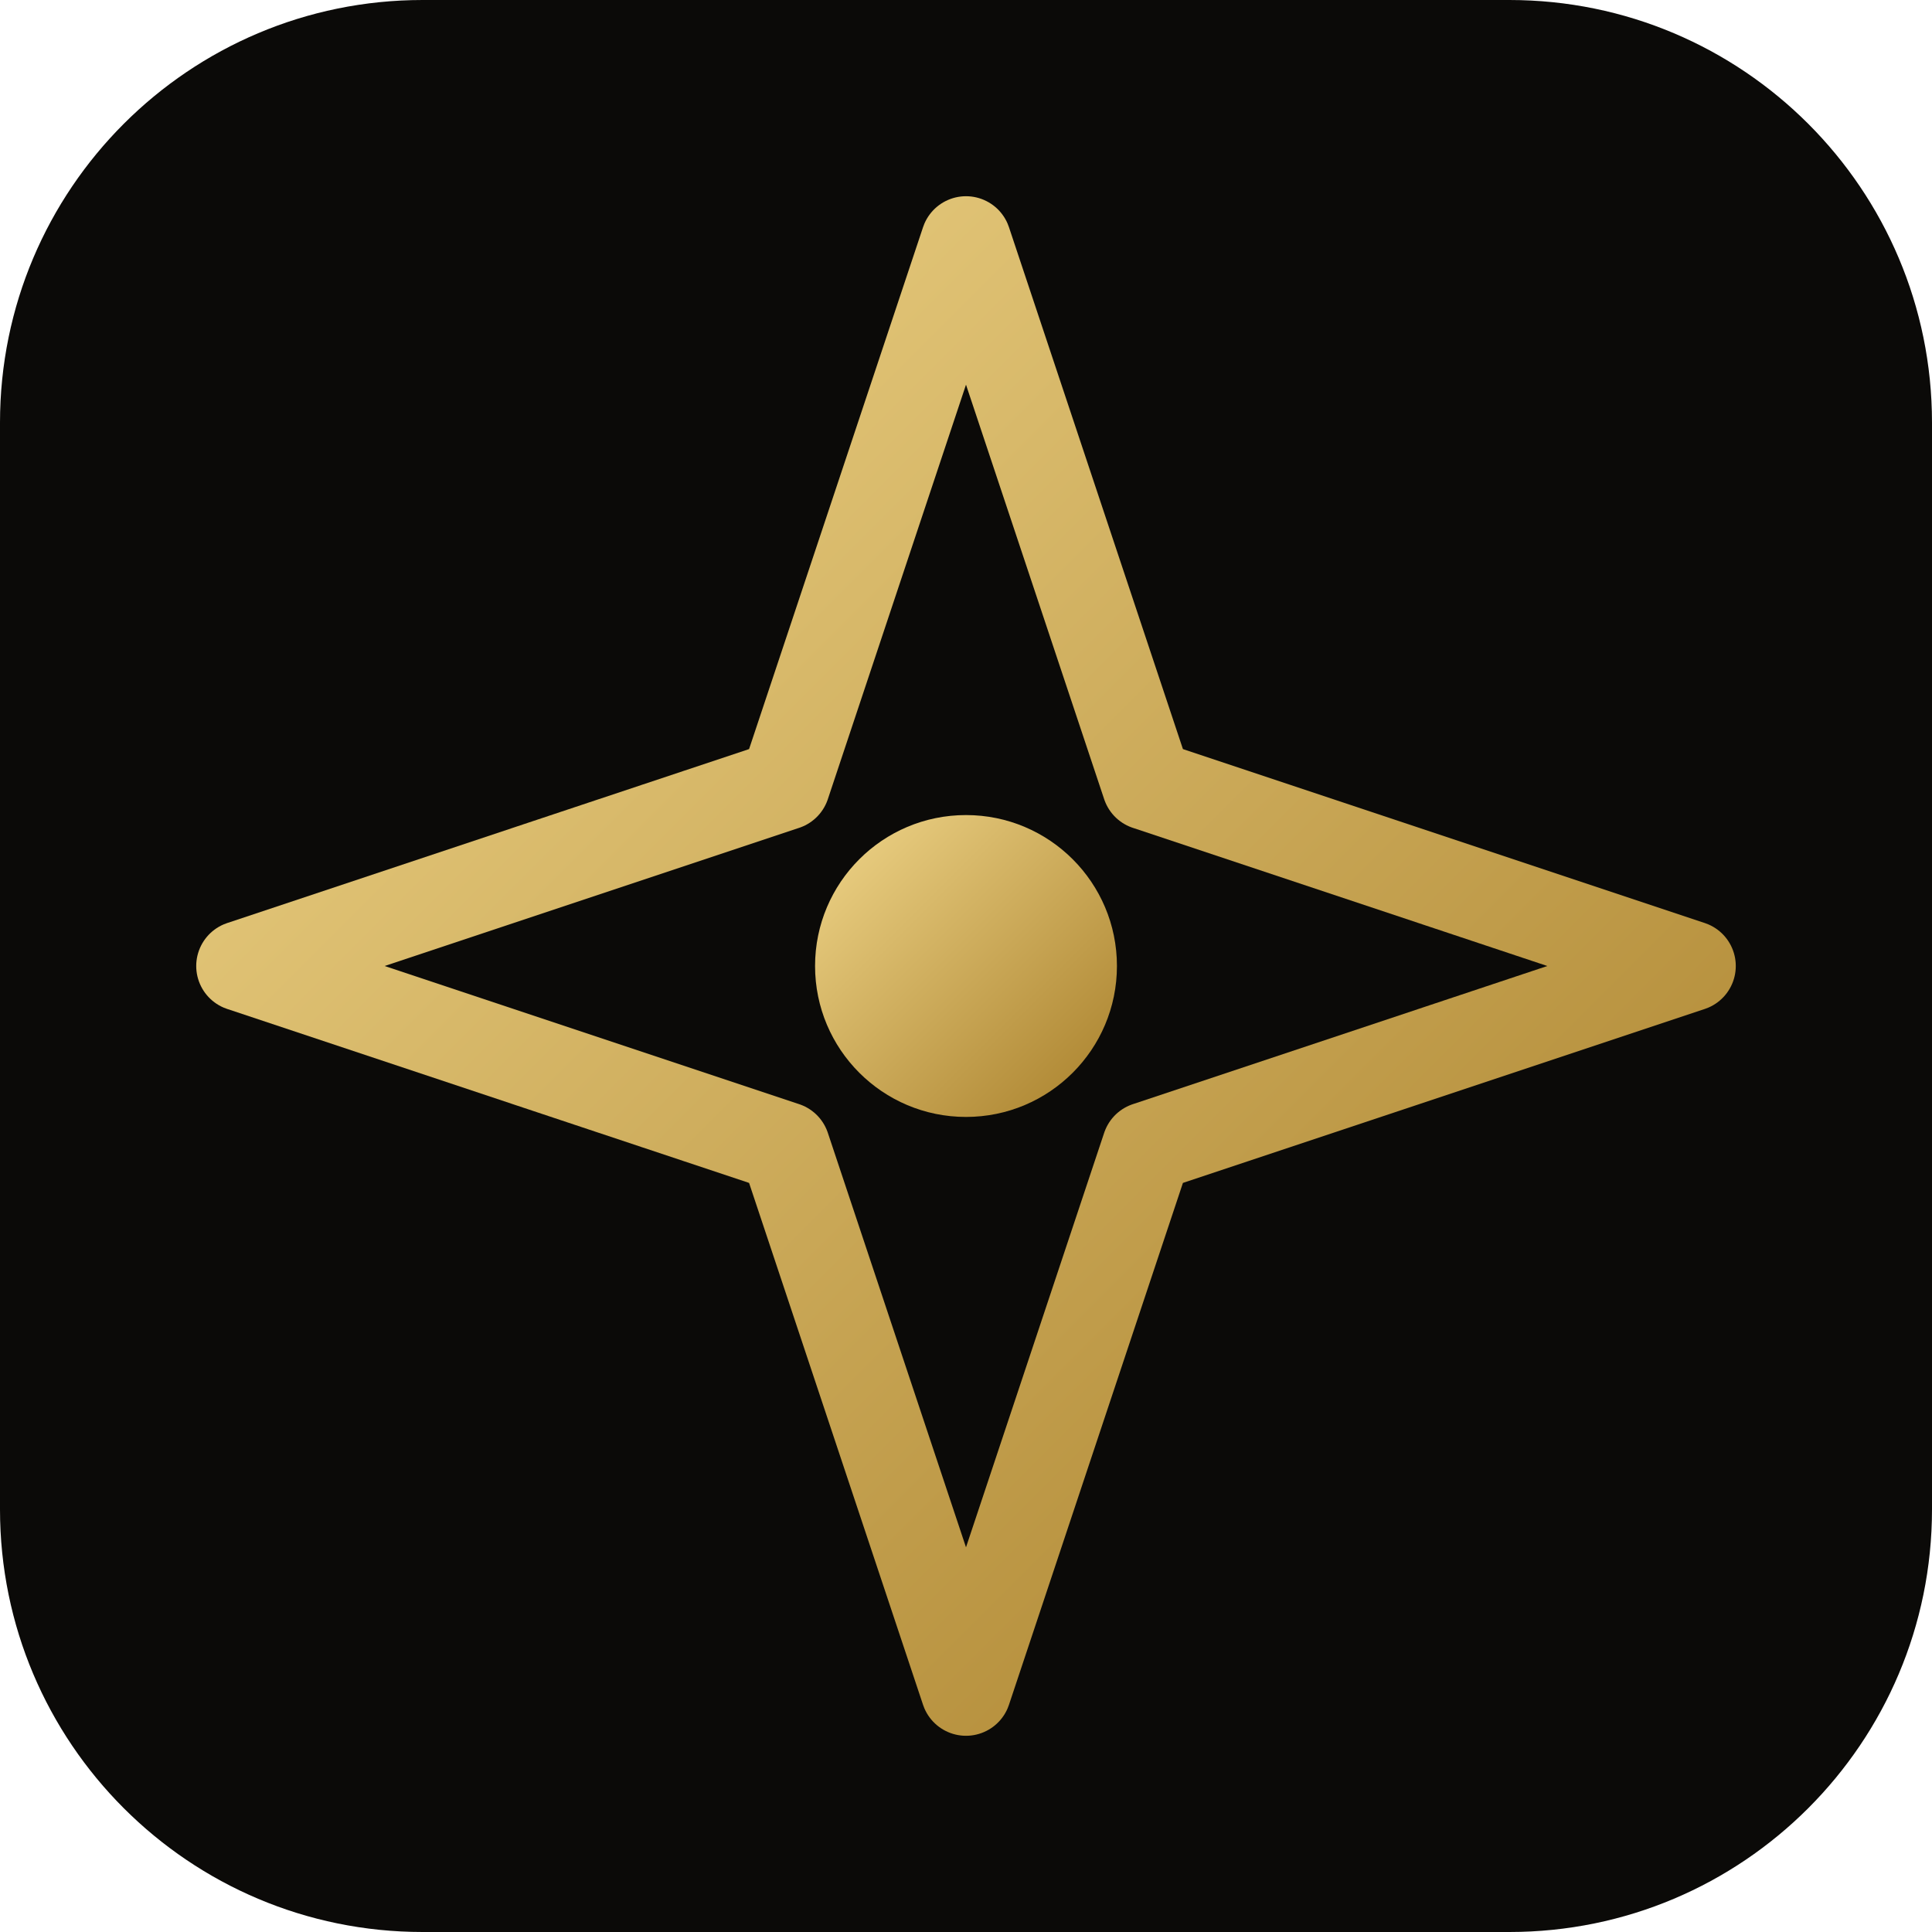
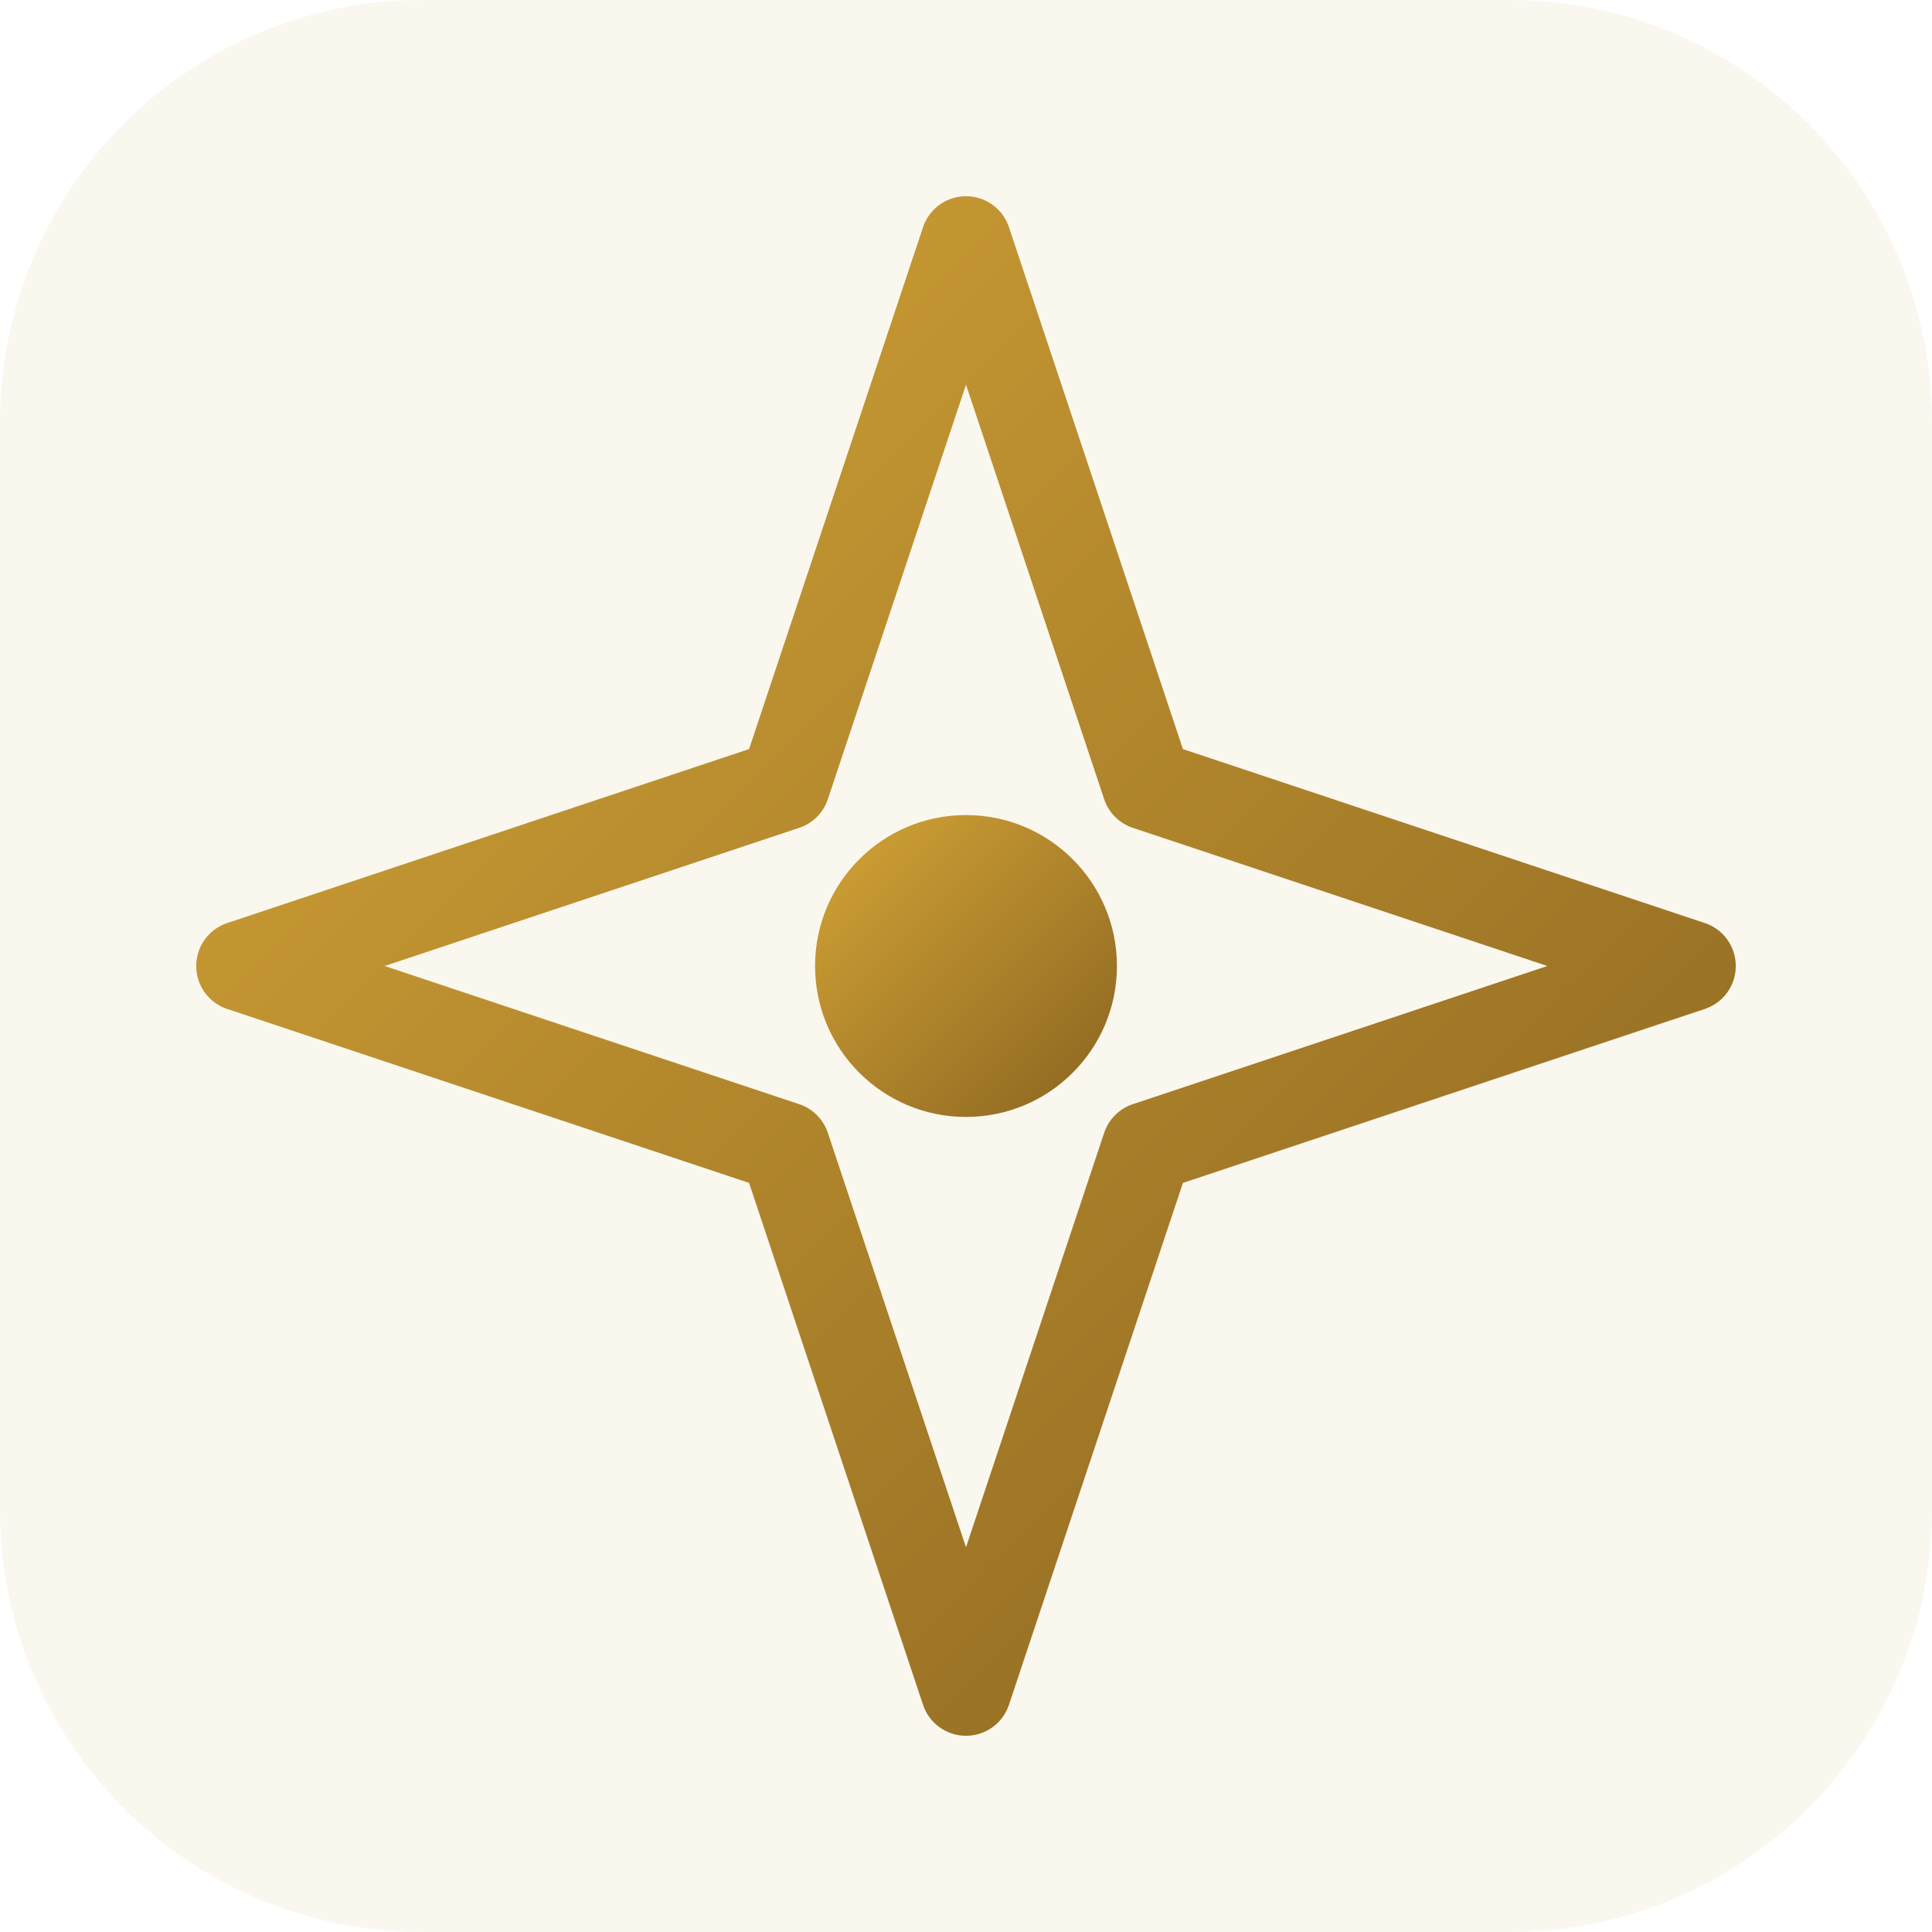
<svg xmlns="http://www.w3.org/2000/svg" viewBox="0 0 64 64">
  <defs>
    <linearGradient id="g" x1="0" y1="0" x2="1" y2="1">
-       <stop offset="0" stop-color="#f0d68a" />
-       <stop offset="1" stop-color="#a87f2a" />
+       <stop offset="0" stop-color="#d4a537" />
+       <stop offset="1" stop-color="#8a6420" />
    </linearGradient>
  </defs>
-   <rect width="64" height="64" rx="14" fill="#0b0a08" />
+   <rect width="64" height="64" rx="14" fill="#faf7ee" />
  <path d="M32 8 L38 26 L56 32 L38 38 L32 56 L26 38 L8 32 L26 26 Z" fill="none" stroke="url(#g)" stroke-width="3" stroke-linejoin="round" />
  <circle cx="32" cy="32" r="5" fill="url(#g)" />
</svg>
